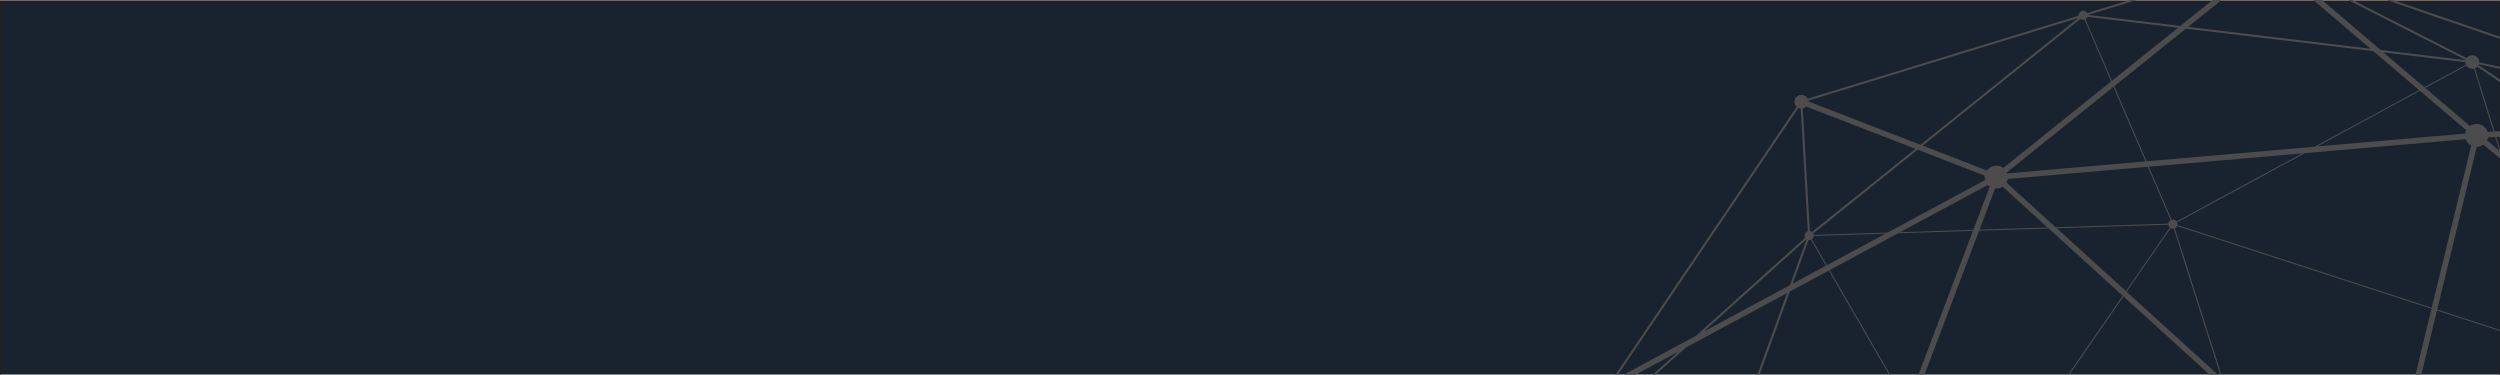
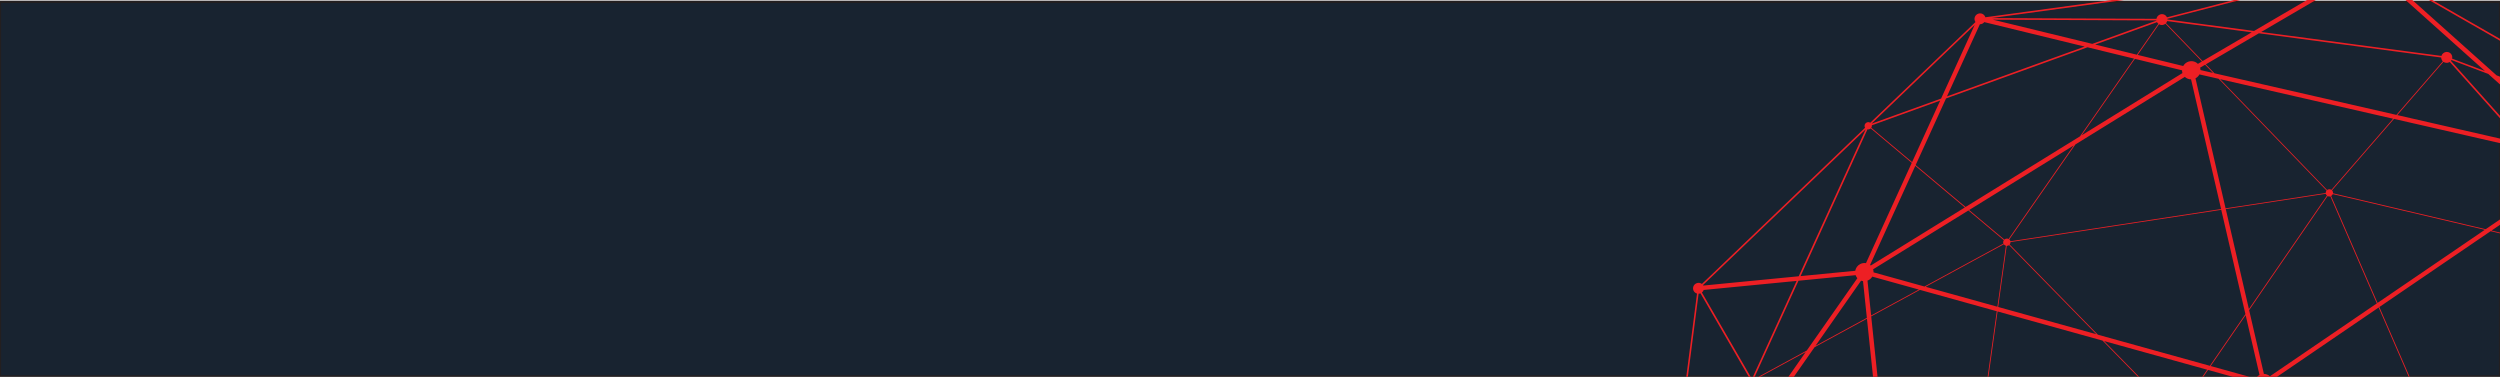
- <svg xmlns="http://www.w3.org/2000/svg" id="Layer_1" viewBox="0 0 1068 160">
+ <svg xmlns="http://www.w3.org/2000/svg" id="Layer_2" viewBox="0 0 1068 160.96">
  <defs>
-     <style>.cls-1{fill:#192330;stroke:#231f20;stroke-miterlimit:10;}.cls-2{fill:none;}.cls-3{clip-path:url(#clippath-1);}.cls-4{fill:#4c4c4c;}.cls-5{clip-path:url(#clippath);}</style>
+     <style>
+       .cls-1 {
+         fill: #ed1f24;
+       }
+ 
+       .cls-2 {
+         fill: none;
+       }
+ 
+       .cls-3 {
+         fill: #182330;
+         stroke: #231f20;
+         stroke-miterlimit: 10;
+       }
+ 
+       .cls-4 {
+         clip-path: url(#clippath);
+       }
+     </style>
    <clipPath id="clippath">
-       <rect class="cls-2" width="1068" height="160" />
-     </clipPath>
-     <clipPath id="clippath-1">
-       <rect class="cls-2" y="0" width="1068" height="160" />
+       <rect class="cls-2" width="1068" height="160.96" />
    </clipPath>
  </defs>
-   <g class="cls-5">
-     <g class="cls-3">
-       <rect class="cls-1" y=".64" width="1068" height="160" />
-       <path class="cls-4" d="M1281.67,217.14c0-1.62-1.33-2.92-2.97-2.92-.38,0-.75.07-1.08.2l-106.17-160.67-.33-.83c.53-.52.86-1.26.86-2.06,0-1.62-1.33-2.92-2.97-2.92-1.14,0-2.13.63-2.63,1.56l-194.19-66.68c.04-.17.05-.35.05-.53,0-1.62-1.33-2.92-2.97-2.92s-2.97,1.31-2.97,2.92c0,.15.02.29.04.43l-74.66,22.86c-.34-.59-.99-.98-1.72-.98-1.09,0-1.98.87-1.98,1.95v.17s-115.75,35.45-115.75,35.45c-.48-.97-1.49-1.64-2.67-1.64-1.64,0-2.97,1.31-2.97,2.92,0,.85.37,1.62.96,2.15l-78.8,116.52c-.38-.17-.81-.28-1.25-.28-1.64,0-2.97,1.31-2.97,2.92,0,.86.38,1.62.98,2.16l-18.31,27.08c-.38-.17-.81-.27-1.25-.27-1.64,0-2.97,1.31-2.97,2.92,0,1.37.96,2.52,2.25,2.83l-13.97,145.53c-1.56.09-2.81,1.35-2.81,2.91s1.33,2.92,2.97,2.92c.22,0,.44-.03.65-.07l57.76,146.32c-.9.51-1.5,1.45-1.5,2.53,0,1.62,1.33,2.92,2.97,2.92.84,0,1.61-.35,2.15-.91l142.33,98.42c-.2.39-.32.84-.32,1.31,0,1.62,1.33,2.92,2.97,2.92,1.44,0,2.65-1.01,2.91-2.35l171.53,7.74c.15,1.48,1.42,2.62,2.96,2.62,1.64,0,2.97-1.31,2.97-2.92,0-.32-.05-.64-.15-.93l145.8-72.94c.54.74,1.42,1.22,2.42,1.22,1.64,0,2.97-1.31,2.97-2.92,0-.98-.49-1.83-1.24-2.37l66.97-127.47c.21.08.44.12.69.12,1.09,0,1.98-.87,1.98-1.95,0-.66-.34-1.25-.85-1.6l15.94-29.69c.28.09.57.13.88.13,1.64,0,2.97-1.31,2.97-2.92,0-1.41-1.01-2.58-2.36-2.86l4.48-145.17c1.36-.27,2.38-1.45,2.38-2.86l.02-.03ZM714.25,499.55c-.02-1.6-1.34-2.88-2.97-2.88-.11,0-.21,0-.32.02l-28.56-107.18,90.78,116.1c-.44.55-.76,1.2-.93,1.9l-58.01-7.96h0ZM771.63,45.52l46.64,18.06-44.21,35.51c-.26-.19-.56-.33-.89-.38l-3.04-52.41c.58-.11,1.09-.38,1.49-.78h0ZM1254.3,401.75l-44.89-3.18,41.19-18.52,4.78,20.3c-.56.26-.97.78-1.08,1.4h0ZM1204.38,398.22l-28.54-2.03c-.03-.75-.49-1.39-1.14-1.69l46.8-136.1c.13.03.28.04.42.04h0l28.11,119.23-45.66,20.52h0ZM1183.26,533.84l-85.19,23.03,31.09-26.49c.52.44,1.19.71,1.93.71,1.39,0,2.55-.93,2.88-2.2l49.28,4.95h0ZM1037.75,607.12c-.52-.44-1.19-.71-1.93-.71-.6,0-1.15.17-1.62.47l-31.94-20.38c.18-.5.28-1.04.28-1.6,0-.14,0-.27-.02-.4l90.5-24.46-55.26,47.08h0ZM861.62,600.09l68.35-37.29,62.68,21.69c0,.05,0,.11,0,.17l-131.02,15.44h0ZM683.87,387.47c.14-.34.22-.71.22-1.1,0-.09,0-.17,0-.24l86.96-13.69,4.66,131.51c-.2.06-.4.13-.6.21l-91.24-116.68h0ZM667.79,198.9l10.63,9.57-7.9,40.09-3.94-49.09c.44-.1.85-.3,1.2-.58h0ZM679.18,209.16l38.48,34.66c-.32.46-.51,1.03-.51,1.63,0,1.2.73,2.22,1.78,2.67l-21.63,78.15-19.85,8.79-6.67-83.26,8.4-42.65h0ZM805.52,99.81l-25.07,13.5-6.43-11.11c.45-.32.76-.84.81-1.41l30.69-.97h0ZM891.81,7.21l38.67,4.64-28.26,22.67-11.29-26.29c.4-.23.72-.59.88-1.03h0ZM933.81,12.24l80.08,9.61,19.56,16.66-44.62,24.17-71.82,6.24-13.79-32.11,30.6-24.56h0ZM967.91-15.12c.41.21.87.32,1.36.32.45,0,.87-.1,1.25-.28l42.17,35.9-77.93-9.35,33.16-26.6h0ZM1128.13,528.13l-86.27,11.65,44.89-47.57,41.93,34.27c-.34.47-.54,1.04-.55,1.66h0ZM1038.08,540.29l-55.9,7.55-10.16-22.5,64.48-72.1c.31.2.68.31,1.08.31.5,0,.96-.18,1.31-.49l46,37.61-46.81,49.61h0ZM681.32,383.47l-3.68-45.89,18.82-8.33-15.01,54.23s-.09,0-.13,0h0ZM682.31,383.7l15.2-54.92,56.32-24.93,15.73,27.05,1.46,41.1-87.02,13.7c-.21-.9-.85-1.63-1.7-2h.02ZM917.52,71.25l9.78,22.78c-.55.31-.94.87-1,1.53l-48.14,1.52-20.99-19.07c.27-.48.45-1,.54-1.56l59.8-5.2h0ZM1053.21,26.56c0,.39.09.76.24,1.1l-17.75,9.62-17.52-14.91,35.02,4.2h0ZM1053.65,28.04c.52.83,1.46,1.38,2.52,1.38.24,0,.48-.03.7-.09l8.35,26.87-2.5.16c-.64-1.97-2.51-3.39-4.72-3.39-1.06,0-2.04.32-2.83.87l-19.12-16.28,17.6-9.53h0ZM1220,256.91l-13.98,4.54,4.77-13.98,9.5,7.96c-.21.31-.34.69-.34,1.09,0,.14.02.27.04.4h0ZM1203.15,262.39l-115.36,37.47c-.27-.59-.82-1.01-1.48-1.13l4.68-82.18,71.56-9.49,46.26,38.75-5.66,16.59h0ZM1143.73,423.58l-44.71,3.37,39.68-16.14,6.58,9.96c-.81.72-1.38,1.71-1.56,2.82h0ZM1097.61,427.06l-53.19,4.01,35.14-109.68,58.9,89.04-40.85,16.62h0ZM949.81,552.2c-.14-.46-.39-.88-.73-1.22l21.18-23.68,9.42,20.86-29.88,4.03h0ZM948.75,550.7c-.5-.38-1.12-.59-1.8-.59-.46,0-.91.1-1.3.3l-41.66-70.46c.49-.36.8-.93.8-1.56v-.17s39.74-7.86,39.74-7.86l25.52,56.52-21.31,23.83h0ZM926.32,95.99c.06.48.3.9.66,1.2l-18.79,27.15-29.56-26.85,47.68-1.51h0ZM1037.58,449.67c-.47,0-.9.16-1.24.43l-14.01-14.96,20.83-1.57-5.17,16.15c-.13-.03-.27-.04-.41-.04ZM1036.03,450.39c-.28.33-.44.76-.44,1.21,0,.1,0,.18.02.27l-88.84,17.57-11.25-24.92c.94-.73,1.62-1.79,1.83-3l84.41-6.37,14.26,15.22h0ZM886.61,462.06l21.77-9.51-5.34,23.9c-.07,0-.13,0-.2,0-.46,0-.9.16-1.24.43l-14.99-14.79h0ZM792.8,367.07l12.75-37.8,33.7,30-45.31,9.02c-.18-.56-.6-1-1.14-1.23h0ZM794.02,368.73l45.63-9.08,74.64,66.46-5.26,23.55-24.24,10.59-91.25-90.08c.31-.34.51-.79.51-1.29v-.15s-.02,0-.02,0ZM844.08,220.46l121.59-.78c.09.72.57,1.32,1.24,1.58l-5.16,18.38-86.04,24.49-32.25-42.46c.34-.31.56-.73.61-1.21h0ZM1014.43,229.02l-6.9,17.55-18-12.36,23.5-6.69c.36.59.84,1.1,1.4,1.49h0ZM1016.69,229.87c.2.03.4.03.6.03.56,0,1.09-.1,1.59-.26l29.93,45.25-39.23-26.93,7.12-18.1h0ZM1017.25,220.18c-1,0-1.92.3-2.69.8l-18.55-16.85,29.01-15.92-7.78,31.96h0ZM1012.93,222.74c-.37.69-.6,1.48-.6,2.31v.19s-25.37,7.22-25.37,7.22l-17.6-12.07c.15-.28.24-.59.24-.93,0-.27-.05-.52-.15-.75l24.33-13.35,19.13,17.38h0ZM967.64,221.4c.6,0,1.12-.25,1.48-.66l17.3,11.88-24.19,6.88,5.08-18.12c.1.02.2.03.31.03h0ZM969.25,218.33c-.36-.49-.94-.81-1.61-.81-.13,0-.26,0-.37.03l-16.24-51.05,42.43,38.55-24.21,13.28h0ZM960.99,242.34l-27.1,96.57c-.12-.02-.24-.03-.36-.03-.32,0-.62.08-.89.21l-55.37-72.91,83.73-23.83h0ZM932.94,342.68l-18.06,80.75-72.29-64.37,89.02-17.72c.18.64.68,1.14,1.32,1.34h0ZM927.6,441.54l-18.08,7.9,5.15-23,13.45,11.97c-.37.68-.58,1.46-.58,2.29,0,.28.03.56.07.83ZM903.46,476.53l5.41-24.21,19.71-8.61c.91,1.14,2.31,1.86,3.89,1.86.28,0,.57-.03.84-.07l11.04,24.44-39.64,7.84c-.19-.59-.66-1.05-1.25-1.25ZM937.18,439.16c-.34-.99-.99-1.83-1.84-2.43l25.98-66.09,58.36,62.29-82.5,6.23h0ZM933.08,435.88c-.2-.03-.4-.03-.6-.03-1.01,0-1.96.3-2.75.82l-14.48-12.89,18.11-81.01h.15c.48,0,.92-.17,1.27-.45l24.71,26.38-26.42,67.19h0ZM935.09,342c.26-.33.41-.73.41-1.18,0-.12,0-.24-.04-.36l39.19-10.31-14.97,38.09-24.59-26.24h0ZM935.34,340.04c-.2-.45-.57-.82-1.03-1.01l27.18-96.84,27.49-7.83,18.39,12.62-32.51,82.67-39.52,10.38h0ZM1009.41,248.38l40.04,27.48,19.26,29.12-90.96,23.91,31.65-80.51h0ZM1054.74,279.5l29.49,20.24c-.15.27-.23.59-.23.92,0,.1,0,.21.03.31l-12.85,3.38-16.43-24.84h0ZM1085.87,298.71c-.56.03-1.05.28-1.4.67l-30.37-20.85-33.18-50.17c.68-.72,1.15-1.66,1.29-2.69l68.35-9.07-4.67,82.1h0ZM1021.91,223.31c-.43-1.1-1.25-2.02-2.31-2.56l8.3-34.11,65.04-35.69c.3.41.76.7,1.28.79l-3.55,62.45-68.76,9.12h0ZM1092.74,150.58l-64.68,35.49,13.01-53.42,51.57,16.78c-.03.13-.04.26-.04.4,0,.27.05.52.15.75h0ZM1025.17,187.65l-29.49,16.18-46.11-41.89-20.5-64.42c.45-.19.81-.54,1.01-.98l108.66,35.36-13.57,55.76v-.02ZM927.33,97.44c.28.15.6.24.94.24.12,0,.25,0,.36-.03l20.27,63.7-40.41-36.7,18.82-27.21h0ZM950.37,165.91l16.48,51.76c-.64.28-1.1.87-1.17,1.58l-121.59.78c-.06-.5-.31-.93-.68-1.25l63.74-92.14,43.23,39.28h0ZM842.1,222.2c.36,0,.71-.1,1-.27l32.15,42.33-52.84,15.04,19.28-57.14c.13.03.27.04.41.04h0ZM876.8,266.3l55.45,73.02c-.44.36-.72.9-.72,1.5v.1s-89.35,17.79-89.35,17.79l-35.8-31.89,15.11-44.77,55.32-15.75h0ZM806.02,326.5l-32.07-28.56c.4-.7.62-1.5.62-2.37v-.17s46.4-13.21,46.4-13.21l-14.95,44.31ZM768.49,300.31l1.05,29.66-15.29-26.3,11.5-5.09c.68.85,1.64,1.47,2.75,1.73h0ZM770.9,300.28c.5-.13.97-.34,1.4-.6l32.9,29.29-12.82,37.99c-.11-.02-.22-.03-.33-.03-.32,0-.62.08-.88.21l-19.04-32.73-1.21-34.12h0ZM792.05,370.82c.43,0,.83-.13,1.15-.37l91.16,89.98-103.37,45.17c-.7-.88-1.71-1.52-2.86-1.76l-.08-2.21,13.92-130.82h.08s0,0,0,0ZM886.17,462.24l15.11,14.91c-.28.33-.44.76-.44,1.21,0,.09,0,.17.02.25l-116.02,27.91,101.33-44.29ZM946.97,469.86l88.76-17.56c.1.25.24.48.44.66l-64.34,71.93-24.86-55.04h0ZM1038.4,449.84l5.23-16.32,46.77-3.53-51.04,20.77c-.2-.4-.54-.72-.95-.92h0ZM1043.95,431.11l-23.71,1.79-58.74-62.7,16.04-40.8,91.41-24.03,10.29,15.56-35.31,110.18h.02ZM1071.42,304.72l12.72-3.34c.2.47.57.85,1.04,1.06l-4.99,15.55-8.77-13.27h0ZM1087.91,300.27l115.06-37.37-41.01,120.1-74.52-81.06c.32-.34.51-.8.51-1.3,0-.13-.02-.25-.04-.38h0ZM1091.12,214.13l3.55-62.36c.48-.03.92-.22,1.24-.52l64.16,53.74-68.95,9.14h0ZM1094.56,147.88c-.12,0-.25,0-.36.03l-24.51-78.86,73.29,60.64-46.68,19.19c-.34-.59-.99-1-1.73-1ZM1093.78,148.04c-.44.19-.81.54-1.01.98l-51.6-16.79,16.92-69.5c1.06,0,2.04-.35,2.83-.92l8.16,6.75,24.71,79.49h0ZM1062.47,59.98c.2-.38.33-.8.42-1.24l3.07-.19,1.8,5.81-5.3-4.38h0ZM1053.59,55.65c-.22.44-.39.92-.47,1.42l-63.22,5.49,43.89-23.77,19.8,16.86ZM1053.33,59.45c.42,1.18,1.28,2.15,2.38,2.72l-16.88,69.31-108.63-35.35c.03-.13.04-.26.04-.39,0-.27-.05-.53-.16-.76l54.55-29.55,68.68-5.97h0ZM929.88,94.59c-.36-.49-.94-.8-1.6-.8-.2,0-.39.03-.57.08l-9.73-22.65,65.58-5.7-53.68,29.07ZM852.83,80.55c1,0,1.93-.29,2.71-.79l19.19,17.43-29.09.92,6.66-17.59c.18.02.36.03.54.03h0ZM875.19,97.61l31.63,28.73-63.78,92.19c-.28-.15-.6-.23-.93-.23-.28,0-.54.05-.78.16l-24.95-43.1,29.09-76.81,29.72-.94h0ZM840.94,218.68c-.5.36-.82.93-.82,1.57,0,.06,0,.13,0,.19l-44.31,9.15,20.34-53.7,24.78,42.79ZM840.23,220.86c.18.52.56.93,1.06,1.15l-19.38,57.43-48,13.66c-.38-.64-.91-1.19-1.54-1.6l23.27-61.44,44.58-9.21h0ZM770.09,290.73c-.15-.02-.3-.02-.45-.02-.55,0-1.08.09-1.58.25l-30.64-48.86,55.43-11.45-22.76,60.07h0ZM766.01,292.25c-.83.87-1.33,2.03-1.33,3.32,0,.29.03.57.07.84l-11.72,5.19-31.25-53.72c.79-.52,1.31-1.41,1.31-2.42,0-.13,0-.26-.03-.38l11.83-2.45,31.12,49.63h0ZM720.12,248.37c.46,0,.89-.1,1.28-.29l31.24,53.69-54.3,24.04,21.44-77.46c.12,0,.23.02.35.02h0ZM772.15,335.33l18.63,32.04c-.44.36-.73.9-.73,1.5v.12s-16.64,2.62-16.64,2.62l-1.29-36.29h.02ZM790.14,369.42c.2.65.72,1.15,1.39,1.33l-13.6,127.77-4.48-126.47,16.69-2.63h0ZM782.01,509.07c.02-.15.03-.3.03-.45,0-.28-.03-.56-.07-.82l.61-.26,118.39-28.48c.28.74,1,1.28,1.86,1.28.28,0,.55-.06.8-.17l41.66,70.45c-.46.31-.83.74-1.05,1.25l-157.65-41.21-4.56-1.58h-.02ZM949.93,553.07l30.12-4.07,14.48,32.07c-.33.25-.63.55-.88.87l-43.99-27.73c.16-.36.26-.74.26-1.15h0ZM1000,580.65c-.71-.39-1.54-.61-2.41-.61-.28,0-.56.03-.84.07l-14.2-31.45,54.59-7.37-37.15,39.36h0ZM1039.19,452.75c.24-.32.38-.72.38-1.14,0-.16-.02-.31-.05-.45l52.31-21.28,52.11-3.93c.18.5.43.96.75,1.37l-59.49,63.04-46-37.61h0ZM1148.61,419.5c-.41,0-.8.05-1.18.14l-6.45-9.76,13.71-5.58-5.22,15.27c-.28-.05-.57-.08-.86-.08h0ZM1140.73,409.52l-60.23-91.06,5.09-15.9c.12.03.24.03.37.03.43,0,.82-.13,1.15-.36l74.69,81.23-6.93,20.3-14.14,5.76h0ZM1163.67,385.49l8.72,9.48c-.31.34-.5.79-.5,1.29,0,.18.03.37.08.54l-14.13,5.75,5.83-17.07ZM1173.87,394.32c-.44,0-.83.14-1.16.37l-8.89-9.67,42.02-123.06,14.29-4.64c.2.42.53.75.96.95l-46.8,136.1c-.13-.03-.28-.04-.42-.04h0ZM1220.58,255.1l-9.63-8.07,4.47-13.08,5.6,20.84c-.16.08-.3.18-.44.31h0ZM1208.96,245.36l-45.83-38.38,43.48-5.76,7.67,28.55-5.33,15.6h0ZM1207.49,201.1l14.56-1.93c.38.93,1.06,1.73,1.91,2.27l-9.16,26.83-7.3-27.17h0ZM1221.73,196.81l-14.86,1.97-5.61-20.85,20.92,17.31c-.24.48-.4,1.01-.46,1.57h0ZM1205.99,198.9l-45.33,6.01-64.45-53.99c.21-.31.34-.69.34-1.09,0-.19-.03-.38-.08-.54l46.88-19.28,56.75,46.95,5.89,21.94ZM1145.86,128.97l34.93-14.36c.5.93,1.49,1.58,2.64,1.58.12,0,.22,0,.34-.02l15.26,56.79-53.16-43.98h0ZM1180.61,114.21l-35.14,14.45-77.1-63.79-1.97-6.35,32.91-2.07,81.44,55.55c-.2.38-.3.82-.3,1.28,0,.33.06.65.16.94h0ZM1065.68,56.18l-8.39-26.97c.4-.16.76-.4,1.04-.71l37.78,25.76-30.44,1.92h0ZM1058.84,27.79c.05-.1.1-.21.14-.32l104.18,22.58-65.63,4.13-38.69-26.38h0ZM1053.32,25.71l-36.33-4.36-41.72-35.52,78.08,39.76s-.03.08-.04.12ZM916.54,68.95l-59.02,5.14c-.05-.16-.12-.31-.19-.46l45.53-36.53,13.69,31.86h0ZM850.02,79.7l-7.01,18.5-31.29.99,37.48-20.18c.25.26.52.5.82.7ZM842.85,98.63l-28.05,74.03-33.16-57.28,29.23-15.74,31.98-1.01ZM772.85,102.57c.28,0,.54-.06.78-.16l6.43,11.1-14.23,7.66,6.78-18.63c.08,0,.16.02.24.02h0ZM781.26,115.59l33.35,57.6-21.59,56.99-55.86,11.54-9.62-15.35,37.07-101.8,16.65-8.97h0ZM734.65,242.23l-11.68,2.41c-.22-.76-.76-1.4-1.45-1.76l4.97-13.65,8.15,13h0ZM676.59,335.44l-23.22,10.28c-.28-.25-.61-.45-.99-.57l17.76-90.16,6.44,80.45ZM654.37,347.88l22.43-9.93,3.65,45.57s-.04,0-.06.02l-26.56-33.97c.35-.47.54-1.06.54-1.69h0s0,0,0,0ZM944,552.7c0,.1-.02.21-.02.32,0,.36.07.71.2,1.02l-12.49,6.81-134.53-46.55,146.85,38.39h0ZM944.61,554.8c.54.69,1.4,1.14,2.35,1.14.89,0,1.69-.38,2.23-1l42.11,26.54-58.5-20.24,11.81-6.45h0ZM1002.07,582.83c-.09-.19-.2-.38-.31-.55l39.16-41.5,87.33-11.79c.08.26.2.52.35.74l-32.49,27.68-94.04,25.42h0ZM1131.1,525.24c-.84,0-1.6.34-2.13.89l-41.91-34.25,59.52-63.07c.62.28,1.31.43,2.04.43.3,0,.59-.03.87-.08l6.95,20.15-24.65,76.02c-.22-.05-.45-.08-.69-.08h0ZM1151.71,428.17c1.14-.89,1.87-2.26,1.87-3.8,0-.23-.02-.45-.04-.67l13.14-5.9-8.98,27.69-5.97-17.32h0ZM1152.6,421.49c-.26-.35-.57-.66-.92-.93l5.96-17.46,14.48-5.89c.2.37.53.66.92.84l-5.41,16.68-15.04,6.76h0ZM1173.48,398.18c.12.03.26.03.39.03.97,0,1.78-.69,1.95-1.59l27.73,1.97-35.36,15.9,5.29-16.31h0ZM1223.26,255.07c-.36-.31-.82-.51-1.32-.51h-.07s-5.94-22.11-5.94-22.11l10.33-30.24c.13,0,.27.02.4.02h.1s11.8,42.31,11.8,42.31l-15.29,10.54h0ZM1229.09,201.6c.74-.41,1.35-1,1.8-1.7l44.86,16.96c0,.1-.02.19-.02.3,0,.53.15,1.04.41,1.47l-35.47,24.46-11.57-41.48h0ZM1276.68,219.28c.4.37.9.62,1.46.72l-13.42,109.36-23.82-85.42,35.79-24.67h0ZM1276.44,215.25l-44.92-16.98c.05-.3.09-.6.09-.92,0-2.69-2.22-4.86-4.95-4.86-.2,0-.41.02-.6.03l-22.18-56.37,72.62,79.03s-.04.04-.05.06h0ZM1223.78,193.39s-.03.02-.04.03l-23.55-19.48-15.58-57.97c.16-.07.31-.15.46-.24l14.25,15.51,24.46,62.17ZM1185.72,115.12c.42-.51.68-1.15.68-1.85,0-1.62-1.33-2.92-2.97-2.92-.85,0-1.63.36-2.17.93l-80.53-54.92,65.64-4.14c.47.89,1.4,1.5,2.48,1.55l29.58,75.19-12.72-13.83h0ZM1059.14,26.62v-.1c0-1.62-1.33-2.92-2.97-2.92-1,0-1.88.49-2.42,1.22l-78.8-40.12,186.94,64.19-102.75-22.26h0ZM931.42,11.09l-39.37-4.72,73.18-22.41-33.81,27.14h0ZM888.75,8.09c.34.25.75.4,1.2.4.2,0,.4-.03.58-.09l11.34,26.39-46.08,36.98c-.83-.6-1.85-.96-2.96-.96-1.65,0-3.12.8-4.03,2.03l-27.45-10.63,67.39-54.13h.02ZM847.92,75.06c-.03.2-.04.41-.04.63,0,.42.05.83.16,1.22l-41.67,22.45-31.56,1c-.03-.21-.1-.4-.19-.59l44.59-35.82,28.71,11.12h0ZM771.72,102.23s.04.03.06.04l-7.12,19.55-36.91,19.88,43.96-39.46h0ZM763.44,125.19l-36.5,100.23-33.3-53.1,26.55-23.84,43.23-23.28h0ZM693.18,171.56l-3.24-5.17c.33-.47.52-1.04.52-1.65,0-.08,0-.16,0-.24l26.5-14.27-23.76,21.34h0ZM687.49,167.66c.13,0,.26,0,.39-.03l3.48,5.56-6.19,5.55,2.19-11.1h.13,0ZM691.82,173.94l34.07,54.34-5.21,14.3c-.19-.03-.38-.05-.58-.05-.71,0-1.36.24-1.87.66l-38.88-35.02,5.51-27.98,6.94-6.24h0ZM678.61,207.48l-10.23-9.21c.32-.46.51-1.03.51-1.63s-.19-1.17-.51-1.63l15.42-13.83-5.19,26.32h0ZM669.88,251.75l-17.2,87.33,13.19-137.43,4.02,50.11h0ZM678.88,384.46c-.45.52-.73,1.18-.73,1.91,0,1.62,1.33,2.92,2.97,2.92.11,0,.21,0,.32-.02l27.47,103.08-55.42-140.38,25.4,32.47h0ZM781.2,511.32l147.66,51.09-68.08,37.14c-.54-.7-1.4-1.15-2.35-1.15-.59,0-1.12.17-1.58.45l-76.2-86.85c.21-.22.41-.45.58-.7h-.02ZM992.86,586.37c.63,1.97,2.51,3.41,4.73,3.41,1.29,0,2.46-.49,3.35-1.28l31.77,20.27-166.26-7.5,126.43-14.9h0ZM1094.98,559.5l85.85-23.21-142.01,71.05,56.16-47.84h0ZM1183.98,533.05l-49.92-5.01c-.03-.61-.25-1.17-.6-1.62l36.79-37.05,14.58,42.28c-.41.38-.71.86-.86,1.41h0ZM1132.84,525.8c-.2-.14-.4-.25-.62-.34l24.46-75.46,13.26,38.43-37.1,37.37h0ZM1157.92,446.17l9.29-28.63,41.38-18.6,45.69,3.24c.02.36.12.7.31.98l-82.75,83.35-13.92-40.34h0ZM1256.11,399.61l-4.69-19.92,7.55-3.4-2.86,23.31h0ZM1250.86,377.33l-28.06-119.07c.66-.31,1.12-.98,1.12-1.75,0-.26-.05-.51-.15-.73l15.03-10.37,25.17,90.21-4.65,37.9-8.45,3.8ZM1264.58,337.83l7.78,27.9c-.69.53-1.14,1.36-1.14,2.3v.14s-10.98,4.93-10.98,4.93l4.33-35.28h0ZM1265.35,331.58l12.85-104.75-4.19,135.81-8.66-31.06ZM1275.55,212.87l-72.57-78.97-29.99-76.22,102.56,155.19h0ZM887.94,7.63l-67.52,54.23-47.9-18.54c0-.11-.02-.22-.04-.33l115.45-35.35ZM769.26,46.34l3.04,52.42c-.83.24-1.43.98-1.43,1.87,0,.35.1.67.26.96l-46.63,41.86-34.75,18.72,78.52-116.09c.3.14.63.24.98.27h0ZM686.49,167.49l-2.41,12.24-15.81,14.19,17.95-26.54c.09.04.18.08.27.1h0ZM714.13,500.41l58,7.96v.24c0,2.69,2.22,4.86,4.95,4.86,1.08,0,2.07-.34,2.88-.91l75.8,86.39-141.83-98.07c.08-.16.14-.31.2-.48h0ZM1187.14,530.86l-14.98-43.42,81.87-82.46-66.21,126.03c-.21-.07-.44-.12-.68-.14h0ZM1257.04,399.28l2.87-23.4,12.41-5.58c.06.05.13.1.2.15l-15.49,28.83h0Z" />
+   <g id="Layer_1-2" data-name="Layer_1">
+     <g class="cls-4">
+       <g>
+         <g>
+           <rect class="cls-3" y=".79" width="1068" height="160" />
+           <path class="cls-1" d="M1152.4,63.25c-.58-1.15-1.99-1.6-3.16-1.01-.27.14-.51.32-.7.53L1015.39-13.55l-.53-.47c.19-.56.16-1.2-.13-1.78-.58-1.15-1.99-1.6-3.16-1.01-.81.41-1.29,1.21-1.31,2.06l-162.13,22.13c-.04-.14-.09-.27-.15-.4-.58-1.15-1.99-1.6-3.16-1.01s-1.64,2-1.07,3.14c.05.11.12.2.18.29l-44.95,43.03c-.45-.3-1.05-.34-1.57-.08-.78.39-1.1,1.33-.71,2.1l.06.12-69.69,66.72c-.69-.52-1.65-.63-2.49-.21-1.17.59-1.64,2-1.07,3.14.3.6.84,1.02,1.45,1.19l-14.34,111.18c-.33.01-.68.09-.99.25-1.17.59-1.64,2-1.07,3.14.31.61.85,1.02,1.47,1.19l-3.33,25.84c-.33.01-.67.1-.99.26-1.17.59-1.64,2-1.07,3.14.49.98,1.58,1.45,2.61,1.21l42.21,108.6c-1.08.62-1.51,1.97-.96,3.08s1.99,1.6,3.16,1.01c.16-.08.31-.18.44-.28l93.55,83.45c-.46.68-.55,1.57-.16,2.34.58,1.15,1.99,1.6,3.16,1.01.6-.3,1.02-.83,1.21-1.42l136.59,19.05c0,.35.07.71.24,1.05.58,1.15,1.99,1.6,3.16,1.01,1.02-.52,1.52-1.67,1.23-2.72l124.87-55.96c.64,1,1.95,1.36,3.05.8,1.17-.59,1.64-2,1.07-3.14-.12-.23-.27-.43-.44-.6l77.65-104.18c.65.33,1.45.36,2.16,0,1.17-.59,1.64-2,1.07-3.14-.35-.7-1.01-1.13-1.73-1.24l1.99-114.74c.18-.02.36-.07.54-.16.78-.39,1.1-1.33.71-2.1-.24-.47-.69-.77-1.18-.83l.71-26.84c.23-.04.45-.11.67-.22,1.17-.59,1.64-2,1.07-3.14-.5-1-1.64-1.47-2.71-1.19l-48.84-104.94c.87-.68,1.18-1.89.67-2.89v-.02ZM849.7,467.63c-.59-1.13-1.99-1.57-3.15-.99-.08.04-.15.08-.22.13l-58.74-66.06,106.23,50.11c-.12.55-.12,1.13.02,1.69l-44.15,15.13h0ZM727.83,123.87l39.68-3.86-18.74,41.12c-.25-.04-.52-.04-.77.04l-20.95-36.22c.37-.29.64-.67.78-1.09h0ZM1199.08,204.48l-33.09,13.82,22.68-27.94,10.68,12.74c-.3.39-.41.9-.27,1.38h0ZM1162.28,219.85l-21.04,8.79c-.29-.53-.85-.81-1.41-.79l-15.46-113.65c.1-.03.21-.07.31-.12h0l62.74,74.8-25.15,30.97h0ZM1195.85,323.96l-52.39,46.93,12.64-30c.52.13,1.1.08,1.63-.19.99-.5,1.48-1.58,1.26-2.6l36.86-14.14h0ZM1118.53,428.27c-.52-.13-1.1-.08-1.63.19-.42.21-.75.54-.98.92l-30.04-3.06c-.05-.42-.18-.84-.38-1.24-.05-.1-.1-.19-.16-.28l55.65-49.85-22.47,53.32h0ZM990.63,486.39l35.29-51.04,52.39-7.03s.03.08.05.12l-87.73,57.95h0ZM787.91,398.74c-.02-.29-.1-.58-.24-.86-.03-.06-.06-.12-.09-.17l57-40.91,50.45,91.95c-.12.12-.24.24-.35.36l-106.76-50.36h0ZM708.88,270.27l11,3.01,8.74,31.37-20.4-33.54c.28-.23.5-.52.65-.84h0ZM720.66,273.49l39.81,10.88c-.06.44,0,.92.22,1.34.43.85,1.31,1.32,2.22,1.27l12.61,63.38-10.98,13.37-34.59-56.88-9.31-33.37h0ZM771.41,150.37l-13.01,18.6-8.56-5.6c.21-.39.24-.87.07-1.3l21.5-11.69h0ZM799.65,53.53l29.19-10.56-11.99,26.27-17.45-14.67c.2-.3.3-.68.26-1.05h0ZM831.35,42.06l60.44-21.86,19.89,4.85-23.1,33.19-48.89,30.18-21.32-17.91,12.98-28.45h0ZM845.82,10.36c.37,0,.74-.08,1.08-.26.32-.16.58-.39.79-.65l42.88,10.45-58.83,21.28,14.07-30.82h0ZM1154.56,339.65l-57.23,39.21,14.91-49.95,42.13,9.37c-.07.46-.01.93.2,1.38h0ZM1094.82,380.58l-37.09,25.41-15.29-12.38,20.06-74.43c.29.03.6-.02.88-.16.35-.18.62-.47.75-.82l46.23,10.28-15.55,52.09h0ZM784.65,396.8l-19.06-31.35,10.41-12.68,8.75,43.98s-.06.03-.1.04h0ZM785.44,396.61l-8.86-44.54,31.16-37.93,20.89,13.62,15.77,28.74-57.04,40.94c-.47-.56-1.19-.86-1.92-.82h.01ZM840.9,89.91l15.13,12.71c-.28.42-.36.96-.17,1.45l-33.72,18.33-21.77-6.05c.02-.44-.04-.88-.17-1.31l40.7-25.13h0ZM921.48,9.47c.14.28.34.51.57.7l-9.19,13.2-17.81-4.34,26.44-9.56h0ZM922.32,10.36c.67.4,1.53.46,2.29.08.17-.09.33-.2.47-.31l15.58,16.14-1.72,1.01c-1.16-1.17-3-1.51-4.57-.72-.75.38-1.33.96-1.7,1.64l-19.45-4.74,9.11-13.09h0ZM1122.76,113.67l-8.32,8.24-1.61-11.66,9.61,2.26c-.04.3,0,.61.15.9.05.1.11.19.18.27h0ZM1112.72,123.6l-68.69,68.01c-.4-.32-.95-.43-1.45-.27l-26.12-60.18,47.54-32.4,46.82,11.01,1.91,13.83h0ZM1128.19,259.64l-30.62,18.42,22.46-25.71,8.26,4.73c-.32.81-.37,1.71-.1,2.57h0ZM1096.61,278.64l-36.42,21.91-14.29-90.67,73.84,42.27-23.12,26.47h0ZM1036.24,420.7c-.27-.28-.59-.49-.96-.61l6.59-24.44,14.18,11.48-19.82,13.58h0ZM1034.95,420c-.49-.09-1.01-.02-1.49.22-.33.17-.61.4-.82.68l-54.91-35.23c.22-.43.24-.95,0-1.4l-.06-.12,25.47-19.84,38.42,31.09-6.63,24.6h0ZM856.03,104.36c.22.32.54.53.9.62l-3.64,26.06-30.66-8.52,33.4-18.16h0ZM1061.98,316.25c-.34.17-.58.43-.73.75l-15.34-5.63,14.26-8.58,2.11,13.35c-.1.03-.21.06-.31.12ZM1061.14,317.32c-.08.33-.04.7.13,1.02.03.07.07.13.11.19l-56.94,44.35-16.94-13.71c.41-.86.51-1.85.23-2.79l57.81-34.78,15.61,5.72h0ZM958.95,379.18l12.09-14.57,4.76,18.92c-.05.03-.1.04-.15.07-.33.17-.58.43-.73.75l-15.97-5.16h0ZM858.14,345.18l-4.47-31.48,34.74,9.28-29.02,22.66c-.33-.33-.78-.5-1.25-.47h0ZM859.6,345.92l29.23-22.82,76.95,20.56,4.7,18.65-13.46,16.23-97.24-31.42c.1-.35.08-.75-.1-1.1l-.05-.11h-.02ZM842.09,222.44l86.28-44.13c.32.48.88.73,1.45.68l2.91,14.93-52.47,48.27-38.17-18.67c.13-.34.14-.72,0-1.08h0ZM966.43,167.48l1.37,14.96-17.24-2.34,14.33-13.19c.47.3.99.48,1.53.56h0ZM968.34,167.28c.15-.05.3-.12.44-.19.4-.2.74-.46,1.04-.76l37.52,21.48-37.58-5.11-1.42-15.43h0ZM965.27,160.18c-.71.36-1.26.9-1.63,1.54l-19.24-5.35,14.95-21.73,5.91,25.54h0ZM963.11,163.55c-.02.62.11,1.26.4,1.85l.07.14-15.47,14.23-16.85-2.29c0-.25-.04-.51-.16-.75-.1-.19-.23-.35-.38-.48l12.54-18.22,19.85,5.52h0ZM930.39,178.83c.42-.21.71-.58.82-1l16.57,2.25-14.75,13.57-2.88-14.72c.08-.02.15-.05.23-.09h0ZM930.43,176.06c-.43-.22-.96-.24-1.44,0-.09.05-.18.1-.25.16l-29.86-30.52,44.02,12.24-12.47,18.12h0ZM933.16,196.11l15.31,78.46c-.09.03-.18.06-.27.11-.23.11-.41.28-.56.47l-65.54-32.06,51.06-46.97h0ZM949.15,277.59l16.09,63.95-74.53-19.91,57.01-44.52c.35.39.9.57,1.42.48h0ZM980.78,349.88l-10.04,12.11-4.58-18.21,13.86,3.71c-.02.62.11,1.25.41,1.84.1.2.22.39.35.57ZM976.14,383.44l-4.82-19.17,10.94-13.19c1.05.48,2.31.5,3.44-.07.2-.1.4-.22.58-.35l16.61,13.44-25.41,19.79c-.34-.35-.84-.51-1.34-.44ZM986.74,344.75c-.59-.58-1.36-.95-2.18-1.07l-5.19-56.36,63.86,23.43-56.5,34h0ZM982.65,343.88c-.15.05-.3.12-.44.19-.72.36-1.29.92-1.66,1.57l-14.92-3.99-16.14-64.15.11-.05c.34-.17.6-.46.74-.78l27.05,9.93,5.27,57.3h0ZM950.44,276.34c.06-.33.03-.67-.13-.99-.04-.09-.09-.17-.15-.24l24.2-21.38,2.99,32.48-26.91-9.87h0ZM949.91,274.86c-.31-.25-.7-.38-1.1-.35l-15.35-78.68,16.77-15.42,17.61,2.39,6.49,70.5-24.41,21.55h0ZM969.79,183.06l38.35,5.21,24.14,13.83-56.18,49.62-6.32-68.65h0ZM1013.21,188.97l28.24,3.84c-.01.25.05.5.16.74.04.07.08.15.13.21l-7.94,7.01-20.6-11.79h0ZM1042.25,191.49c-.39.22-.65.57-.75.98l-29.09-3.95-41.6-23.82c.23-.76.22-1.59-.05-2.38l45.4-30.95,26.09,60.12h0ZM969.7,160.73c-.7-.63-1.61-.99-2.56-.99l-6.31-27.25,33.51-48.71c.36.18.79.23,1.19.1l19.85,45.73-45.68,31.13h0ZM994.06,83.58l-33.33,48.44-9.88-42.69,42.72-6.54c.03.1.06.2.11.3.1.19.23.35.38.48h0ZM959.25,134.18l-15.2,22.09-47.84-13.29-37.68-38.51c.25-.3.38-.68.37-1.06l90.02-13.77,10.32,44.55h0ZM857.27,105.03c.26,0,.51-.05.76-.17.09-.04.17-.1.25-.16l37.26,38.08-41.92-11.64,3.65-26.11h0ZM898.21,145.51l30.28,30.94c-.36.43-.47,1.02-.27,1.55l-86.28,44.13c-.22-.33-.56-.55-.93-.65l12.35-88.43,44.85,12.46h0ZM841.31,224.38c.26-.13.47-.32.62-.55l38.06,18.61-32.22,29.64-6.75-47.59c.1-.03.21-.06.31-.12h0ZM881.82,243.34l65.64,32.11c-.18.41-.19.9.03,1.33l.03.07-57.23,44.69-36.91-9.87-5.29-37.28,33.73-31.03h0ZM853.01,311.56l-33.06-8.84c.03-.64-.1-1.29-.41-1.91l-.06-.12,28.29-26.03,5.24,36.9ZM816.9,306.37l11.38,20.74-20.31-13.24,6.36-7.75c.79.36,1.7.46,2.57.25h0ZM818.61,305.48c.31-.27.57-.59.78-.93l33.92,9.06,4.49,31.64c-.08.03-.17.06-.24.1-.23.11-.41.28-.55.46l-25.29-16.48-13.09-23.86h0ZM858.94,348.12c.3-.15.54-.39.68-.67l97.14,31.39-57.39,69.2c-.82-.38-1.76-.47-2.67-.22l-.85-1.54-36.98-98.11.06-.03h0ZM958.71,379.47l16.1,5.2c-.08.33-.04.7.13,1.02.03.06.06.12.1.17l-72.59,61.45,56.26-67.84ZM1004.72,363.1l56.89-44.31c.16.15.34.26.55.32l-20.02,74.26-37.42-30.27h0ZM1062.63,316.08l-2.12-13.5,32.03-19.27-28.89,33.08c-.29-.21-.65-.32-1.01-.31h0ZM1059.86,300.76l-16.24,9.77-64.28-23.58-3.21-34.79,56.46-49.86,12.9,7.39,14.35,91.08h.01ZM1034.12,200.95l7.85-6.94c.31.27.71.4,1.12.38l2.03,12.86-11-6.3h0ZM1044.27,191.87l68.51-67.84,13.85,100.19-82.1-30.99c.11-.36.07-.75-.11-1.11-.05-.09-.1-.17-.16-.25h0ZM1015.68,129.4l-19.82-45.66c.33-.19.57-.48.7-.82l64.93,15.26-45.8,31.22h0ZM994.39,81.01c-.09.04-.17.1-.25.16l-45.71-47.35,73.9,16.9-26.35,30.39c-.45-.3-1.06-.36-1.59-.09ZM993.89,81.4c-.25.3-.38.68-.37,1.06l-42.75,6.54-12.86-55.54c.75-.39,1.32-.98,1.69-1.67l8.23,1.88,46.08,47.73h0ZM940.04,29.93c0-.34-.05-.69-.15-1.03l2.12-1.24,3.37,3.49-5.34-1.22h0ZM932.17,30.04c0,.39.05.79.17,1.18l-43.03,26.57,22.72-32.65,20.13,4.9ZM933.35,32.83c.72.69,1.68,1.07,2.67,1.08l12.83,55.39-89.99,13.77c-.03-.1-.06-.2-.11-.3-.1-.19-.23-.36-.39-.48l28.25-40.58,46.75-28.87h0ZM858.07,102.09c-.43-.22-.96-.23-1.43,0-.14.07-.27.16-.38.26l-15.04-12.63,44.64-27.56-27.79,39.94ZM798.19,119.71c.71-.36,1.27-.9,1.64-1.54l19.9,5.53-20.38,11.08-1.56-14.91c.13-.05.26-.11.4-.18h0ZM820.21,123.84l32.81,9.12-12.36,88.48c-.25,0-.51.05-.75.17-.2.1-.37.23-.5.39l-33.21-21.74-6.82-65.11,20.82-11.32h0ZM839.22,222.29c-.23.43-.25.95-.02,1.41.02.04.05.09.08.13l-28.26,22.39-4.77-45.52,32.97,21.58ZM839.5,224.1c.31.3.73.46,1.17.44l6.79,47.83-29.27,26.92c-.5-.32-1.07-.52-1.67-.59l-5.45-52.08,28.44-22.53h0ZM814.61,298.98c-.11.04-.22.1-.33.15-.39.2-.74.45-1.04.75l-39.32-23.8,35.36-28.02,5.33,50.92h0ZM812.25,301.52c-.28.92-.22,1.93.24,2.84.1.21.22.39.35.57l-6.48,7.89-41.5-27.04c.38-.66.42-1.48.06-2.19-.05-.09-.1-.18-.16-.26l7.54-5.98,39.94,24.18h0ZM763.86,286.73c.33-.17.6-.39.81-.66l41.47,27.02-30.04,36.57-12.5-62.82c.09-.04.17-.07.25-.11h0ZM832.06,329.99l24.75,16.13c-.19.41-.2.9.02,1.33l.04.09-10.9,7.83-13.92-25.37h.02ZM857.09,347.8c.37.39.93.56,1.46.45l36.11,95.82-48.51-88.42,10.94-7.85h0ZM901.35,450.13c-.04-.11-.09-.22-.14-.33-.1-.2-.22-.39-.34-.56l.34-.41,74.07-62.7c.46.43,1.17.55,1.78.24.2-.1.37-.24.51-.4l54.9,35.22c-.22.38-.32.82-.3,1.26l-127,27.16-3.81.51h-.01ZM1036.64,421.27l19.99-13.69,21.8,17.64c-.14.3-.25.62-.31.94l-41.25-3.98c-.01-.31-.08-.62-.23-.91h0ZM1082.17,422.96c-.65-.02-1.31.12-1.93.43-.2.1-.39.22-.57.35l-21.38-17.3,36.22-24.81-12.34,41.33h0ZM1064.23,317.87c.06-.32.02-.65-.14-.95-.06-.11-.12-.21-.2-.3l29.61-33.9,35.69-21.47c.3.29.65.53,1.02.71l-19.75,66.19-46.23-10.28h0ZM1130.21,254.99c-.29.15-.55.32-.79.52l-8.09-4.63,7.76-8.89,1.76,12.74c-.21.06-.43.15-.64.25h0ZM1121.02,250.7l-75.51-43.23-2.07-13.14c.1-.03.18-.06.28-.11.3-.15.54-.39.69-.67l82.28,31.06,2.34,16.93-8,9.16h0ZM1128.74,225.38l9.6,3.63c-.1.35-.07.74.11,1.1.07.13.15.25.25.36l-8,9.15-1.97-14.24ZM1139.16,228.01c-.31.16-.54.4-.69.68l-9.79-3.7-14.19-102.66,8.51-8.42c.29.23.65.34,1.02.33l15.46,113.65c-.1.03-.21.07-.31.12h0ZM1122.52,112.17l-9.75-2.29-1.51-10.92,11.45,12.83c-.09.11-.15.24-.2.37h0ZM1110.76,109.4l-46.38-10.9,28.89-19.69,15.69,17.58,1.79,13.01h0ZM1093.85,78.42l9.67-6.59c.61.53,1.37.85,2.17.93l3.09,22.38-14.94-16.72h0ZM1102.45,70.26l-9.87,6.73-11.46-12.83,21.09,4.83c0,.43.08.86.23,1.28h0ZM1091.99,77.39l-30.11,20.52-65.23-15.34c.04-.3,0-.61-.15-.9-.07-.14-.15-.26-.25-.36l26.47-30.52,57.22,13.09,12.06,13.51ZM1024.13,49.16l19.72-22.74c.69.49,1.63.59,2.45.18.08-.04.16-.08.23-.13l31.21,34.96-53.6-12.26h0ZM1043.58,26.2l-19.84,22.88-77.74-17.78-3.68-3.81,22.68-13.27,77.88,10.35c0,.34.08.69.25,1.02.12.24.28.44.45.61h0ZM940.96,26.08l-15.64-16.19c.23-.26.39-.56.49-.88l36.12,4.8-20.98,12.28h0ZM925.92,8.32c0-.09,0-.18-.01-.28l82.25-21.27-45.24,26.46-37-4.92h0ZM921.24,8.82l-27.42,9.92-42.43-10.33,69.83.32s0,.07.02.1ZM839.38,88.62l-40.18,24.81c-.09-.09-.19-.18-.3-.26l19.32-42.32,21.16,17.78h0ZM795.88,120.11l1.64,15.68-21.92,11.92,19.45-27.8c.27.1.55.17.83.2ZM797.56,136.16l6.57,62.75-44.13-28.89,15.17-21.68,22.4-12.18ZM749.14,164.05c.2-.1.36-.24.5-.39l8.56,5.6-7.38,10.55-1.85-15.69c.06-.02.12-.04.18-.07h0ZM759.8,170.3l44.38,29.05,5.06,48.3-35.63,28.23-12.35-7.48-10.1-85.75,8.64-12.35h0ZM772,277.15l-7.45,5.9c-.43-.46-1.04-.72-1.66-.74l-1.36-11.5,10.46,6.34h0ZM764.08,364.31l-12.85,15.64c-.29-.08-.6-.1-.91-.05l-19.67-70.54,33.42,54.96ZM752.72,381.13l12.41-15.11,18.93,31.13s-.03.02-.04.03l-31.08-14.66c.08-.46,0-.95-.22-1.39h0s0,0,0,0ZM1032.29,423.13c.03.08.06.16.1.24.13.25.3.48.51.66l-6.45,9.32-112.45,15.08,118.29-25.3h0ZM1033.48,424.41c.63.3,1.4.31,2.09-.03.63-.32,1.06-.88,1.23-1.51l39.49,3.8-48.9,6.55,6.1-8.82h0ZM1084.42,423.77c-.13-.1-.27-.2-.42-.28l13-43.58,57.94-39.69c.15.16.32.3.51.4l-13.21,31.34-57.83,51.8h0ZM1155.63,336.53c-.59.3-1.02.82-1.2,1.4l-42.11-9.36,19.77-66.23c.54-.02,1.08-.16,1.6-.42.22-.11.41-.23.59-.37l12.17,11.85,9.7,62.95c-.18.04-.35.11-.52.19h0ZM1135.52,260.05c.49-1.04.52-2.28-.03-3.37-.08-.16-.18-.32-.27-.46l7.24-8.91,3.53,22.93-10.46-10.19h0ZM1133.76,254.97c-.31-.16-.64-.27-.99-.34l-2.01-14.56,8.2-9.38c.28.19.62.28.96.27l2.13,13.81-8.29,10.2h0ZM1140.27,230.9c.1-.03.2-.07.29-.12.69-.35,1.02-1.13.82-1.83l20.45-8.54-19.47,23.99-2.08-13.5h0ZM1124.42,111.19c-.37-.1-.76-.07-1.12.11l-.05.03-12.16-13.61-3.49-25.23c.1-.04.2-.08.29-.13l.07-.04,23.56,25.89-7.11,12.98h0ZM1109.4,71.03c.38-.56.6-1.19.67-1.86l38.01-4c.03.07.06.14.09.22.19.38.48.69.82.9l-16.49,30.13-23.1-25.38h0ZM1149.62,66.56c.42.12.86.12,1.3,0l29.64,82.66-47.57-52.26,16.63-30.39h0ZM1148,63.79l-38.06,4.01c-.07-.23-.15-.46-.27-.68-.96-1.91-3.32-2.67-5.27-1.69-.15.07-.28.16-.42.24l-35.99-32.18,80.02,30.23s0,.04-.02.06h0ZM1102.68,67.09s-.01.02-.02.03l-23.75-5.43-31.87-35.69c.09-.11.17-.22.24-.34l15.71,5.93,39.69,35.49ZM1047.54,25.02c.12-.51.07-1.06-.18-1.56-.58-1.15-1.99-1.6-3.16-1.01-.61.31-1.03.84-1.21,1.44l-77-10.23,45.24-26.47c.65.47,1.54.57,2.32.22l48,42.92-14.01-5.29h0ZM925.72,7.38l-.04-.07c-.58-1.15-1.99-1.6-3.16-1.01-.71.36-1.16,1.02-1.28,1.74l-70.48-.32,156.08-21.3-81.12,20.98h0ZM829.24,42.1l-29.72,10.74,44.06-42.18-14.34,31.43h0ZM797.79,55.26c.33.06.68.02,1-.14.15-.07.28-.16.38-.27l17.53,14.72-19.55,42.84c-.8-.13-1.66-.02-2.45.38-1.18.59-1.93,1.69-2.14,2.89l-23.35,2.27,28.57-62.68h.02ZM792.73,117.56c.05.15.12.31.19.46.15.3.34.57.55.81l-21.62,30.91-22.11,12.02c-.09-.14-.21-.25-.34-.35l18.91-41.48,24.42-2.38h0ZM748.22,164.21s.04,0,.06,0l1.94,16.46-19.15,27.38,17.15-43.84h0ZM750.55,183.52l9.94,84.43-42.73-25.87,10.36-26.49,22.43-32.07h0ZM717.15,241.71l-4.16-2.52c.07-.45,0-.93-.22-1.36-.03-.06-.06-.11-.09-.16l13.75-19.66-9.27,23.7h0ZM711.71,240.97c.09-.05.18-.1.27-.16l4.47,2.71-2.42,6.17-2.42-8.69.09-.05h0ZM717.04,243.89l43.73,26.47,1.42,12.04c-.15.04-.29.1-.43.17-.51.25-.88.66-1.09,1.14l-40.23-11-6.11-21.89,2.71-6.93h0ZM719.66,272.5l-10.58-2.89c.06-.44,0-.92-.22-1.34s-.55-.77-.95-.98l6.02-15.37,5.74,20.6h0ZM729.31,307.14l19.05,68.33-39.87-102.56,20.82,34.23h0ZM783.27,398.38c-.14.53-.1,1.1.17,1.62.58,1.15,1.99,1.6,3.16,1.01.08-.04.15-.08.22-.13l56.5,63.54-89.75-80.07,29.72,14.01h0ZM901.57,452.02l123.42-16.55-35.15,50.84c-.64-.3-1.41-.32-2.09.02-.42.21-.74.52-.96.89l-85.37-34.51c.07-.23.13-.46.16-.7h0ZM1079.14,429.59c1.16,1.18,3,1.53,4.59.73.92-.46,1.58-1.23,1.92-2.11l29.88,3.04-121.04,54.24,84.66-55.91h0ZM1142.2,373.86l52.79-47.29-75.63,101.47,22.83-54.18h0ZM1196.08,323.14l-37.33,14.32c-.24-.43-.6-.74-1.01-.94l12.91-39.56,25.53,24.87c-.16.41-.2.87-.11,1.32h0ZM1157.07,336.31c-.19-.03-.38-.04-.56-.02l-9.63-62.48,23.21,22.6-13.02,39.9h0ZM1146.39,270.64l-3.65-23.71,22.79-28.07,33.69-14.07c.14.25.34.45.57.58l-29.03,88.99-24.36-23.73h0ZM1199.6,202.31l-10.48-12.5,4.16-5.13,6.32,17.62h0ZM1187.88,188.32l-62.65-74.7c.36-.46.45-1.1.17-1.64-.09-.19-.22-.34-.37-.47l6.98-12.76,50.24,55.2,10.28,28.65-4.65,5.73ZM1183.49,155.29l15.54,17.07c-.3.63-.32,1.38.01,2.04l.05.1-6.05,7.45-9.56-26.66h0ZM1181.79,150.57l-28.39-79.17,45.69,98.17-17.3-19ZM1146.51,62.41l-79.96-30.21-48.66-43.51,128.62,73.72h0ZM797.04,55.22l-28.63,62.8-40.74,3.97c-.04-.08-.09-.15-.14-.22l69.51-66.54ZM726.44,125.31l20.95,36.23c-.5.46-.67,1.21-.35,1.84.13.25.31.44.53.59l-18.19,46.51-18.03,25.78,14.29-110.78c.27,0,.53-.06.79-.16h0ZM710.94,241.21l2.67,9.58-6.17,15.77,3.27-25.33c.08,0,.15,0,.23-.02h0ZM849.92,468.29l44.14-15.12.09.17c.96,1.91,3.32,2.67,5.27,1.69.77-.39,1.35-.98,1.72-1.68l84.92,34.33-136.1-18.98c0-.14-.01-.27-.03-.41h0ZM1197.54,320.45l-26.23-25.54,28.73-88.04-1.97,113.44c-.18.03-.36.07-.54.15h0ZM1200.14,201.74l-6.34-17.68,6.84-8.42c.06.02.13.03.2.03l-.69,26.07h0Z" />
+         </g>
+         <rect class="cls-2" x="-53.63" y="-232.02" width="1068" height="400" />
+         <rect class="cls-2" x="-16" y="1.97" width="1066.94" height="158.77" />
+         <rect class="cls-2" x="-.41" y="1.35" width="1068" height="160" />
+         <rect class="cls-2" x="-.41" width="1068.41" height="160.79" />
+         <rect class="cls-2" y=".4" width="1068" height="160" />
+       </g>
    </g>
  </g>
</svg>
